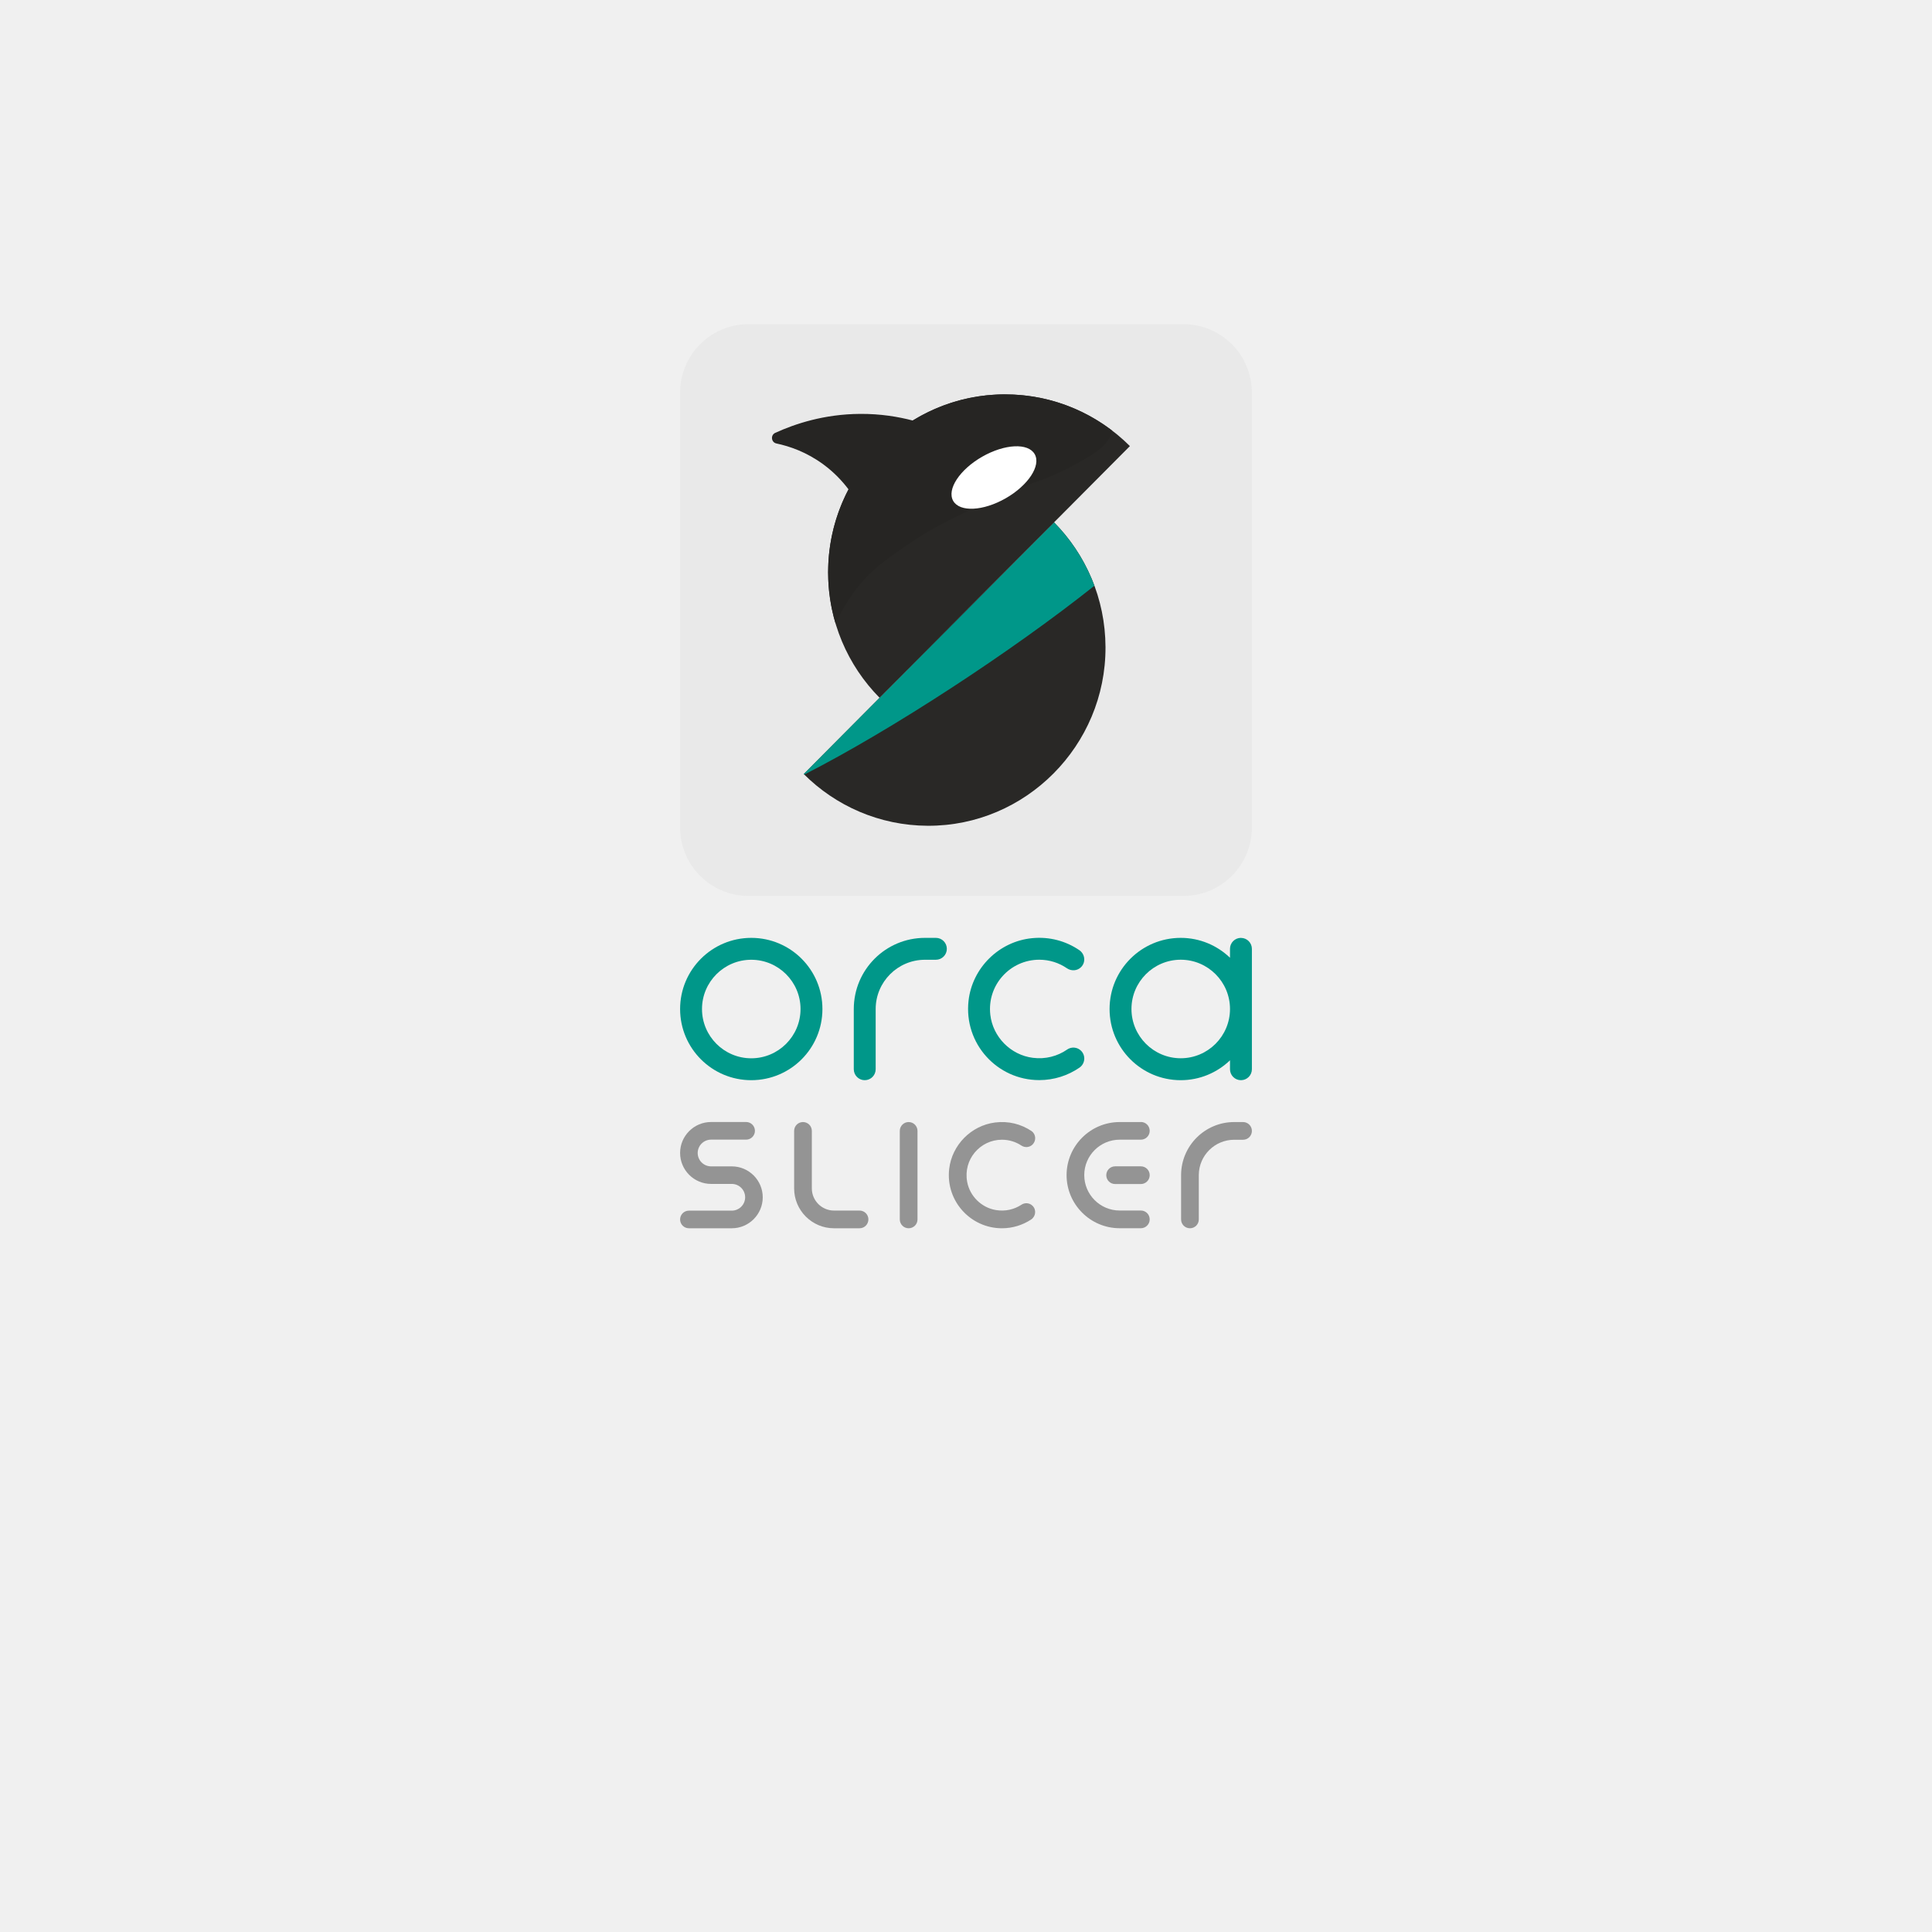
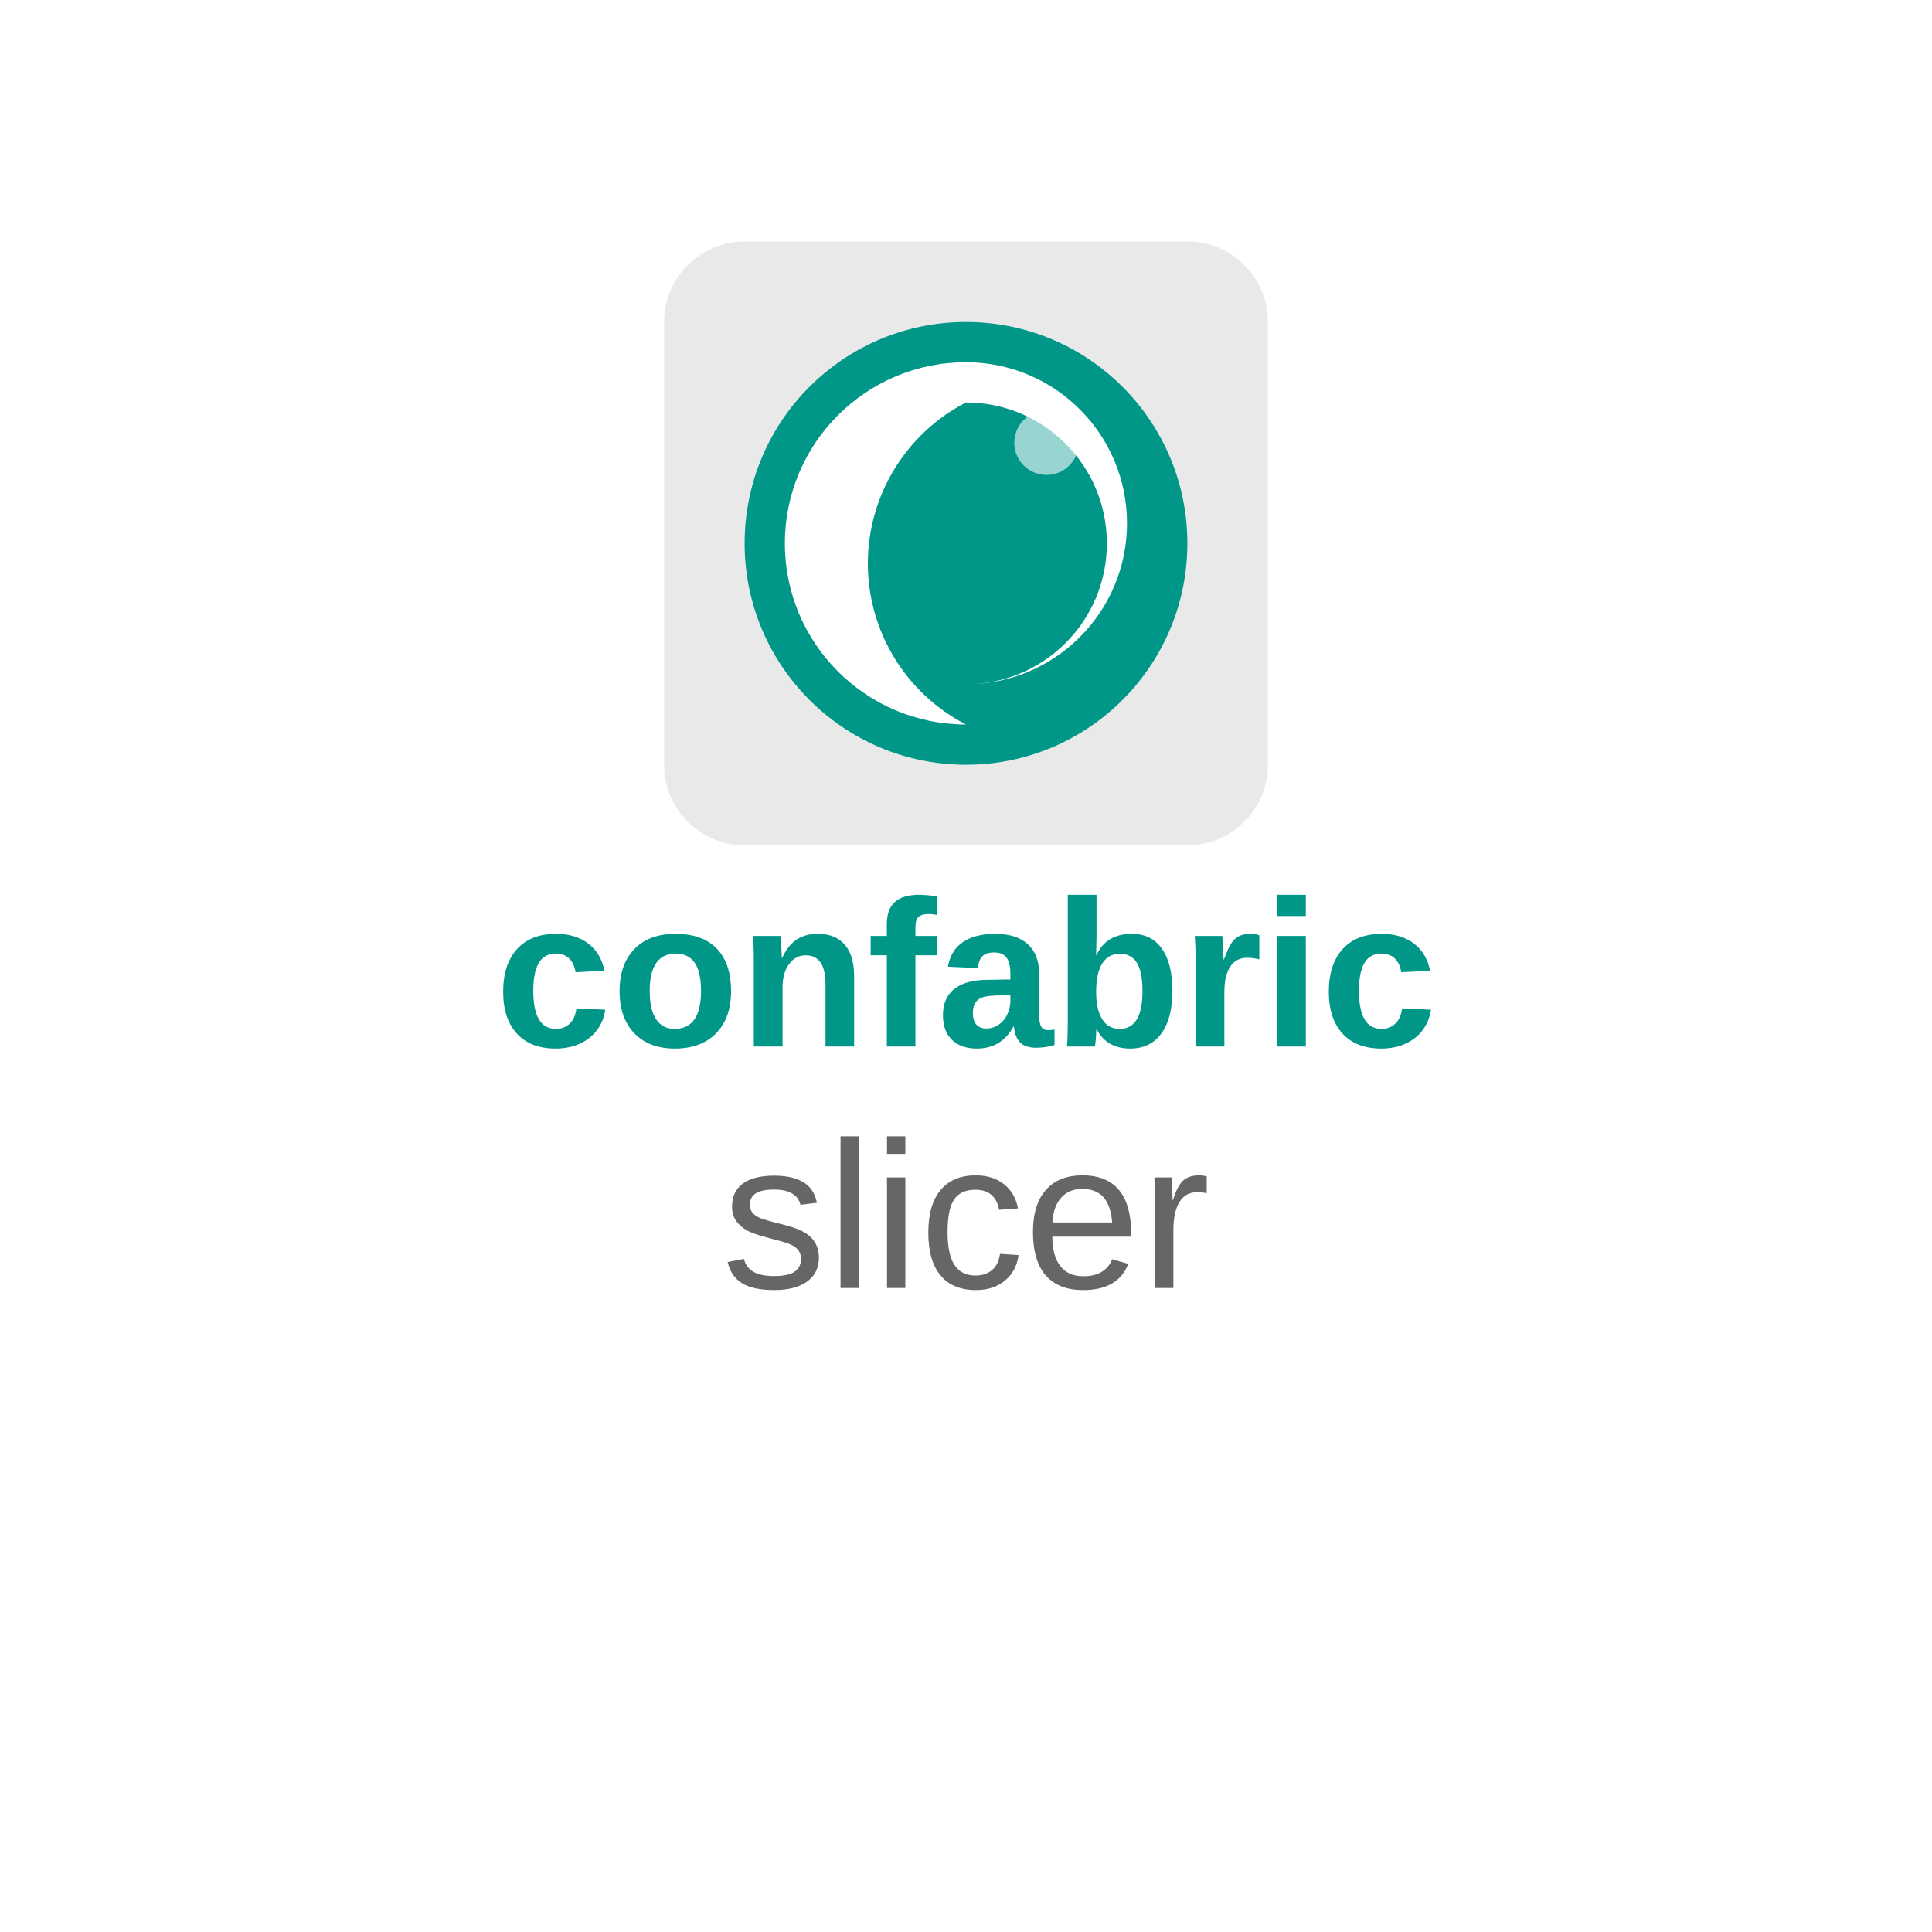
- <svg xmlns="http://www.w3.org/2000/svg" id="a" width="480" height="480" viewBox="0 0 480 480">
-   <g id="b">
-     <g id="c">
-       <rect x="168.97" y="80.54" width="142.05" height="142.05" rx="17" ry="17" style="fill:#e9e9e9;" />
-     </g>
+ <svg xmlns="http://www.w3.org/2000/svg" width="480" height="480" viewBox="0 0 480 480">
+   <rect width="480" height="480" fill="#ffffff" />
+   <g transform="translate(165, 60)">
+     <rect x="0" y="0" width="150" height="150" rx="20" ry="20" fill="#e9e9e9" />
+     <circle cx="75" cy="75" r="55" fill="#009789" />
+     <path d="M75 30 A45 45 0 1 0 75 120 A45 45 0 0 1 75 40 A35 35 0 1 1 75 110 A35 35 0 0 0 75 30 Z" fill="#ffffff" />
+     <circle cx="95" cy="50" r="8" fill="#ffffff" opacity="0.6" />
  </g>
-   <g id="d">
-     <path id="e" d="M199.69,192.31c7.91,7.9,18.79,12.8,30.81,12.85,24.33.1,44.25-19.93,44.16-44.4-.05-12.09-4.92-23.03-12.78-30.98l-62.19,62.53Z" style="fill:#292826;" />
-   </g>
-   <g id="f">
-     <path id="g" d="M261.88,129.78l-62.19,62.53s.09.09.13.13c21.79-11.11,51.62-30.64,72.08-46.91-2.21-5.96-5.66-11.32-10.03-15.75" style="fill:#009789;" />
-   </g>
-   <g id="h">
-     <path id="i" d="M249.72,97.98c-24.29,0-43.97,19.8-43.97,44.22,0,12.16,4.88,23.17,12.78,31.16l62.19-62.53c-7.95-7.94-18.9-12.85-30.99-12.85" style="fill:#292826;" />
-   </g>
-   <g id="j">
-     <path id="k" d="M249.72,97.98c-8.41,0-16.27,2.38-22.95,6.5-3.58-.94-8.02-1.69-13.12-1.65-8.89.06-16.12,2.46-21.04,4.71-1.22.56-1.02,2.37.29,2.64,3.23.68,7.49,2.12,11.7,5.23,2.66,1.96,4.68,4.14,6.21,6.17-3.23,6.16-5.07,13.17-5.07,20.62,0,4.44.65,8.73,1.87,12.78,1.86-4.12,3.81-6.88,4.44-7.74,4.04-5.55,8.31-8.44,14.62-12.7,4.65-3.14,11.1-6.83,29.65-14.45,0,0,5.8-1.63,13.58-6.26,3.1-1.84,5.46-3.58,6.21-6.31.05-.19.1-.38.14-.57-7.38-5.62-16.57-8.96-26.53-8.96" style="fill:#262523;" />
-   </g>
-   <g id="l">
-     <path id="m" d="M257.07,112.84c1.61,2.85-1.62,7.76-7.21,10.96-5.6,3.2-11.44,3.48-13.05.63-1.61-2.85,1.62-7.76,7.21-10.96,5.6-3.2,11.44-3.48,13.05-.63" style="fill:#fff;" />
-   </g>
-   <path d="M225.75,278.77c-1.21,0-2.2.98-2.2,2.2v21.99c0,1.21.98,2.2,2.2,2.2s2.2-.98,2.2-2.2v-21.99c0-1.21-.98-2.2-2.2-2.2Z" style="fill:#949494;" />
-   <path d="M283.44,278.77h-5.26c-7.27,0-13.19,5.92-13.19,13.19s5.92,13.19,13.19,13.19h5.26c1.21,0,2.2-.98,2.2-2.2s-.98-2.2-2.2-2.2h-5.26c-4.85,0-8.8-3.95-8.8-8.8s3.95-8.8,8.8-8.8h5.26c1.21,0,2.2-.98,2.2-2.2s-.98-2.2-2.2-2.2Z" style="fill:#949494;" />
-   <path d="M283.44,289.77h-6.39c-1.21,0-2.2.98-2.2,2.2s.98,2.2,2.2,2.2h6.39c1.21,0,2.2-.98,2.2-2.2s-.98-2.2-2.2-2.2Z" style="fill:#949494;" />
-   <path d="M181.81,305.16h-10.65c-1.21,0-2.19-.98-2.19-2.19s.98-2.19,2.19-2.19h10.65c1.83,0,3.32-1.49,3.32-3.32s-1.49-3.32-3.32-3.32h-5.15c-4.24,0-7.69-3.45-7.69-7.69s3.45-7.69,7.69-7.69h8.71c1.21,0,2.19.98,2.19,2.19s-.98,2.19-2.19,2.19h-8.71c-1.83,0-3.32,1.49-3.32,3.32s1.49,3.32,3.32,3.32h5.15c4.24,0,7.69,3.45,7.69,7.69s-3.45,7.69-7.69,7.69Z" style="fill:#949494;" />
-   <path d="M253.77,299.31c-1.78,1.17-4,1.72-6.36,1.32-3.57-.6-6.46-3.44-7.12-7-1.03-5.58,3.24-10.47,8.64-10.47,1.78,0,3.44.53,4.83,1.45.88.58,2.04.48,2.78-.26h0c.97-.97.84-2.6-.29-3.36-2.53-1.7-5.68-2.54-9.04-2.11-5.94.76-10.71,5.6-11.39,11.55-.9,7.96,5.33,14.73,13.11,14.73,2.67,0,5.15-.8,7.23-2.16,1.18-.78,1.38-2.42.38-3.42h0c-.74-.74-1.9-.85-2.77-.27Z" style="fill:#949494;" />
-   <path d="M213.55,300.76h-6.35c-3.03,0-5.5-2.47-5.5-5.5v-14.29c0-1.21-.98-2.2-2.2-2.2s-2.2.98-2.2,2.2v14.29c0,5.46,4.44,9.9,9.9,9.9h6.35c1.21,0,2.2-.98,2.2-2.2s-.98-2.2-2.2-2.2Z" style="fill:#949494;" />
-   <path d="M308.83,283.17h-2.2c-4.82,0-8.75,3.9-8.79,8.72v11.07c0,1.21-.98,2.2-2.2,2.2s-2.2-.98-2.2-2.2v-11.07c.04-7.24,5.94-13.12,13.19-13.12h2.2c1.21,0,2.2.98,2.2,2.2s-.98,2.2-2.2,2.2Z" style="fill:#949494;" />
-   <path d="M186.65,238.45c6.75,0,12.24,5.49,12.24,12.24s-5.49,12.24-12.24,12.24-12.24-5.49-12.24-12.24,5.49-12.24,12.24-12.24M186.65,233.01c-9.76,0-17.68,7.91-17.68,17.68s7.91,17.68,17.68,17.68,17.68-7.91,17.68-17.68-7.91-17.68-17.68-17.68h0Z" style="fill:#009789;" />
-   <path d="M308.31,233.01c-1.5,0-2.72,1.22-2.72,2.72v2.22c-3.18-3.05-7.48-4.94-12.24-4.94-9.76,0-17.68,7.91-17.68,17.68s7.91,17.68,17.68,17.68c4.75,0,9.06-1.89,12.24-4.94v2.22c0,1.5,1.22,2.72,2.72,2.72s2.72-1.22,2.72-2.72v-29.91c0-1.5-1.22-2.72-2.72-2.72ZM293.35,262.92c-6.75,0-12.24-5.49-12.24-12.24s5.49-12.24,12.24-12.24,12.24,5.49,12.24,12.24-5.49,12.24-12.24,12.24Z" style="fill:#009789;" />
-   <path d="M232.52,233.01h-2.72c-9.76,0-17.68,7.91-17.68,17.68v14.96c0,1.5,1.22,2.72,2.72,2.72s2.72-1.22,2.72-2.72v-14.96c0-6.75,5.49-12.24,12.24-12.24h0s2.72,0,2.72,0c1.5,0,2.72-1.22,2.72-2.72s-1.22-2.72-2.72-2.72Z" style="fill:#009789;" />
-   <path d="M265.11,260.77c-2.37,1.63-5.34,2.45-8.51,2.04-5.51-.7-9.94-5.19-10.56-10.71-.84-7.38,4.94-13.66,12.16-13.66,2.55,0,4.91.78,6.87,2.12,1.1.75,2.57.67,3.52-.28h0c1.22-1.22.99-3.23-.43-4.21-3.29-2.25-7.39-3.42-11.77-2.98-8.19.81-14.84,7.37-15.76,15.55-1.19,10.67,7.13,19.71,17.56,19.71,3.71,0,7.15-1.14,10-3.1,1.41-.97,1.61-2.98.4-4.19h0c-.93-.93-2.39-1.05-3.48-.3Z" style="fill:#009789;" />
+   <text x="240" y="260" font-family="Arial, Helvetica, sans-serif" font-size="52" font-weight="bold" fill="#009789" text-anchor="middle">confabric</text>
+   <text x="240" y="320" font-family="Arial, Helvetica, sans-serif" font-size="52" font-weight="normal" fill="#666666" text-anchor="middle">slicer</text>
+   <text x="240" y="380" font-family="Arial, Helvetica, sans-serif" font-size="24" fill="#868686" text-anchor="middle" />
</svg>
